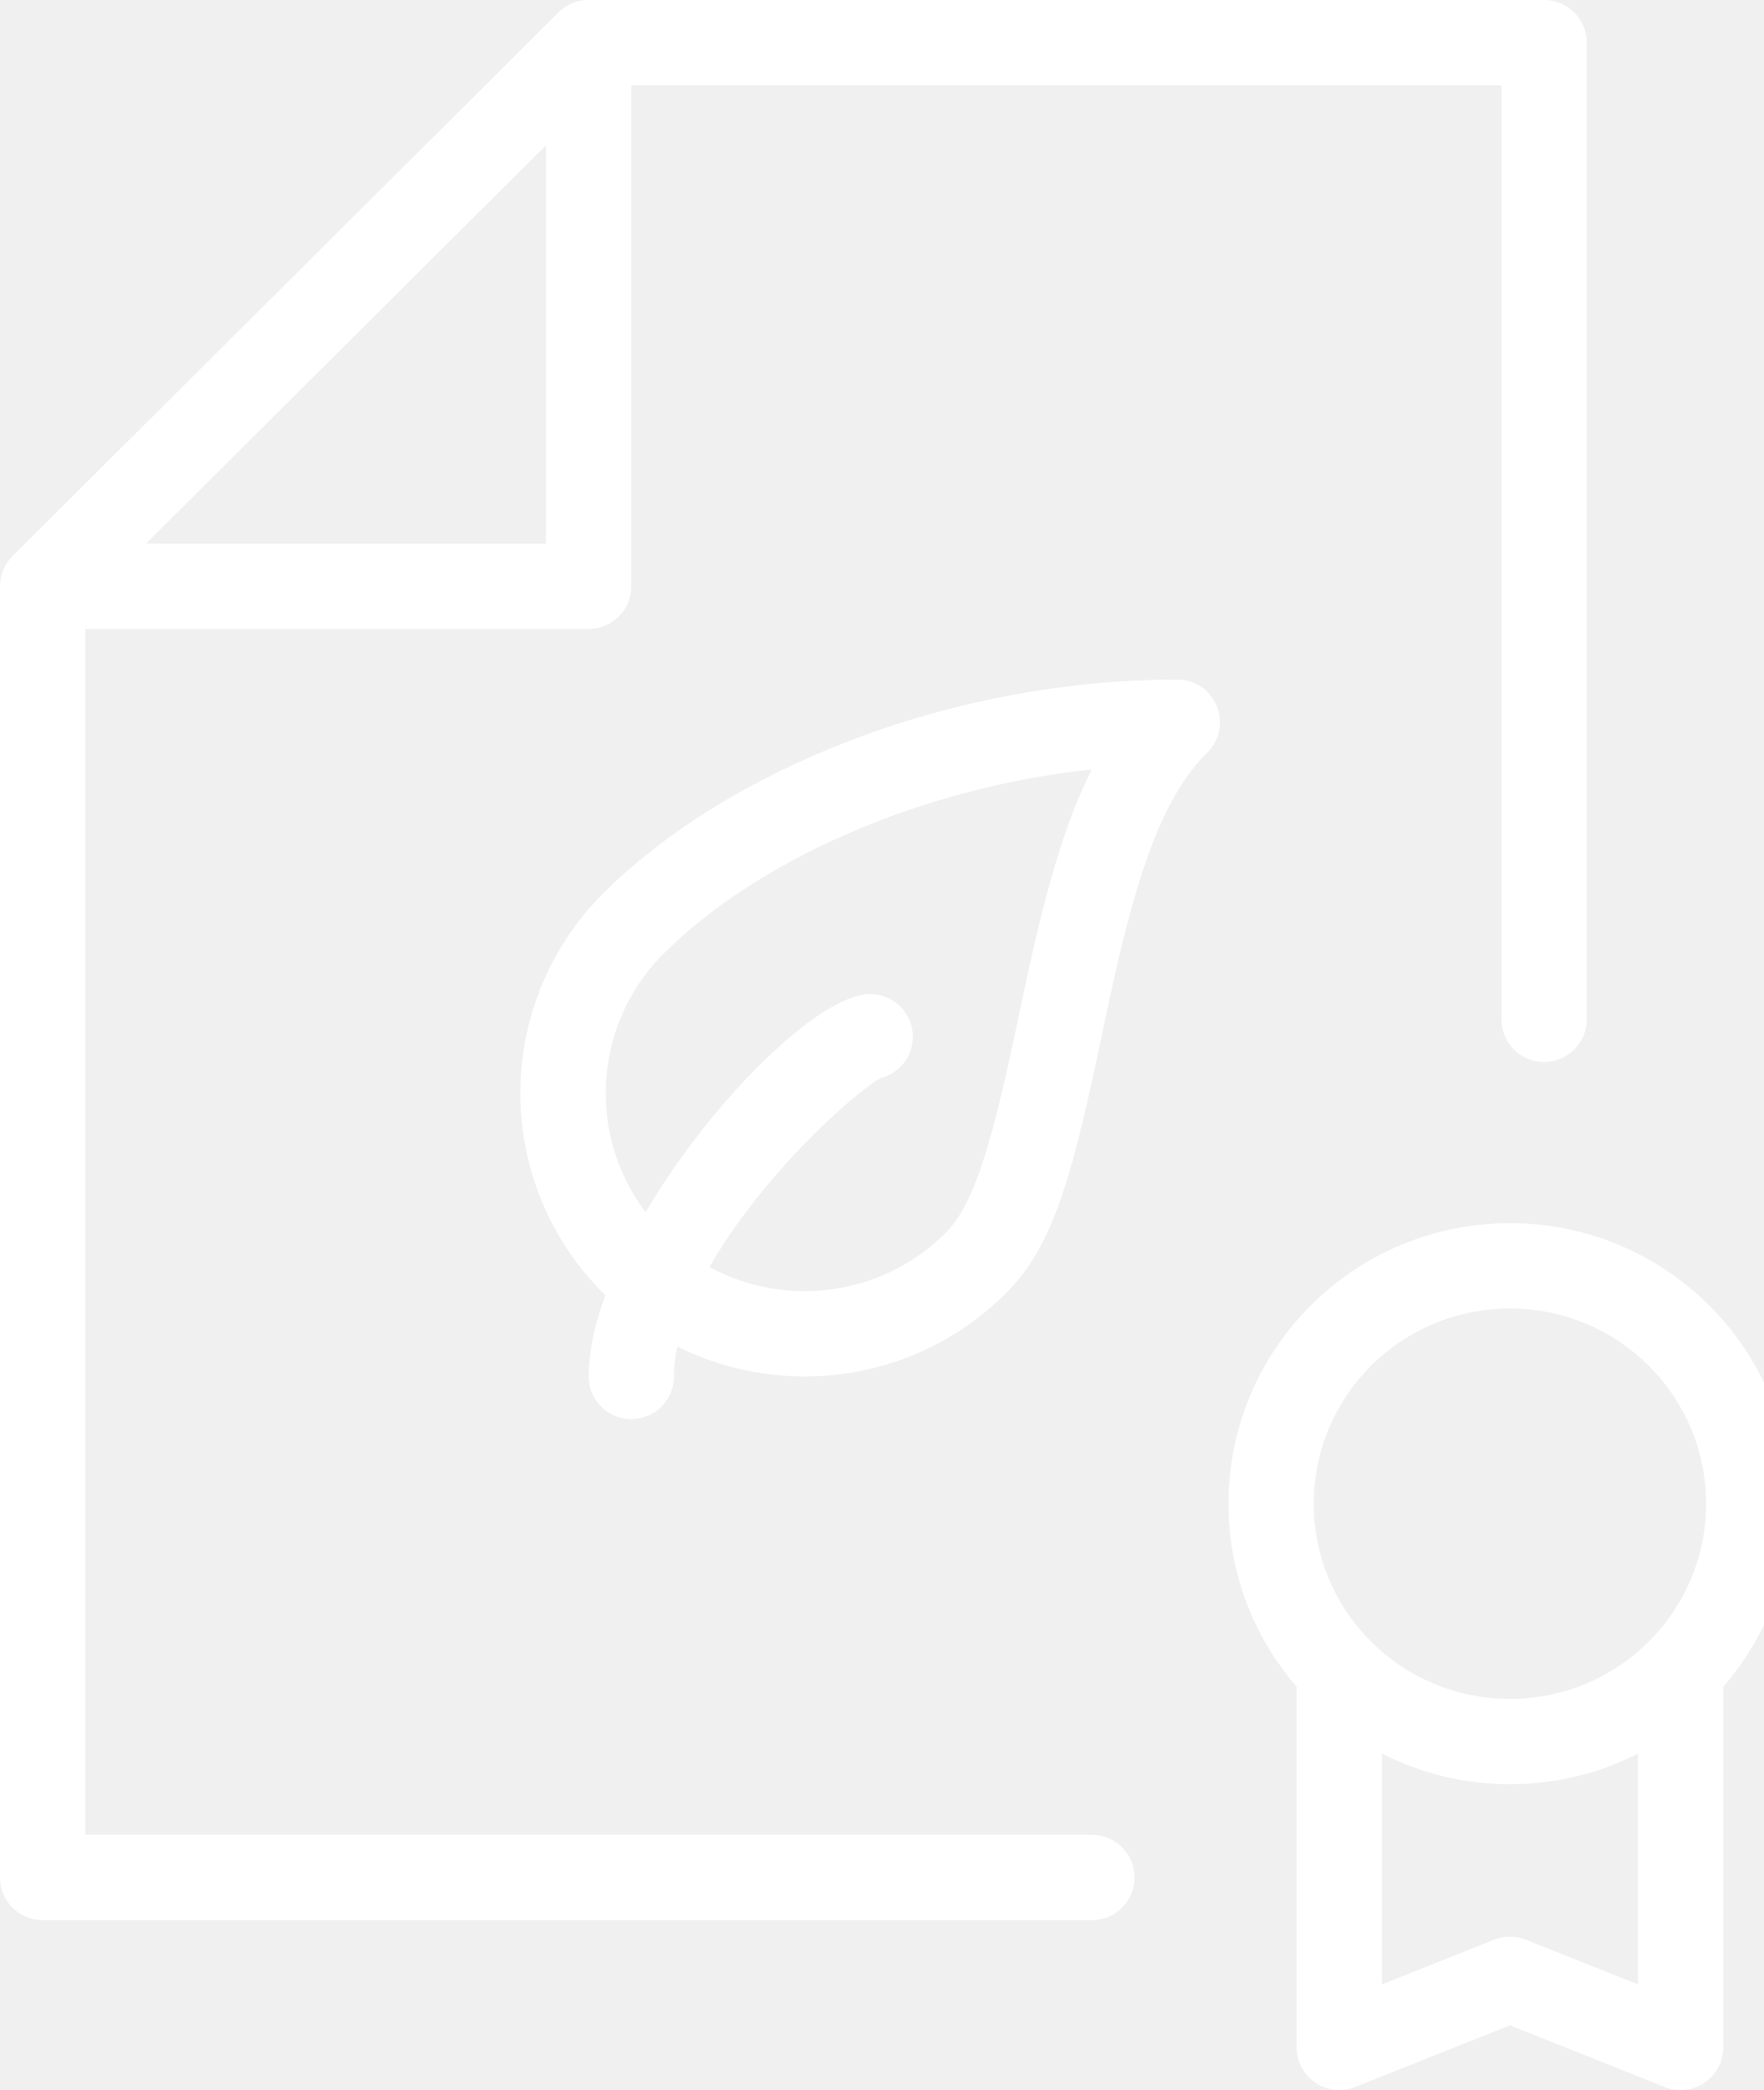
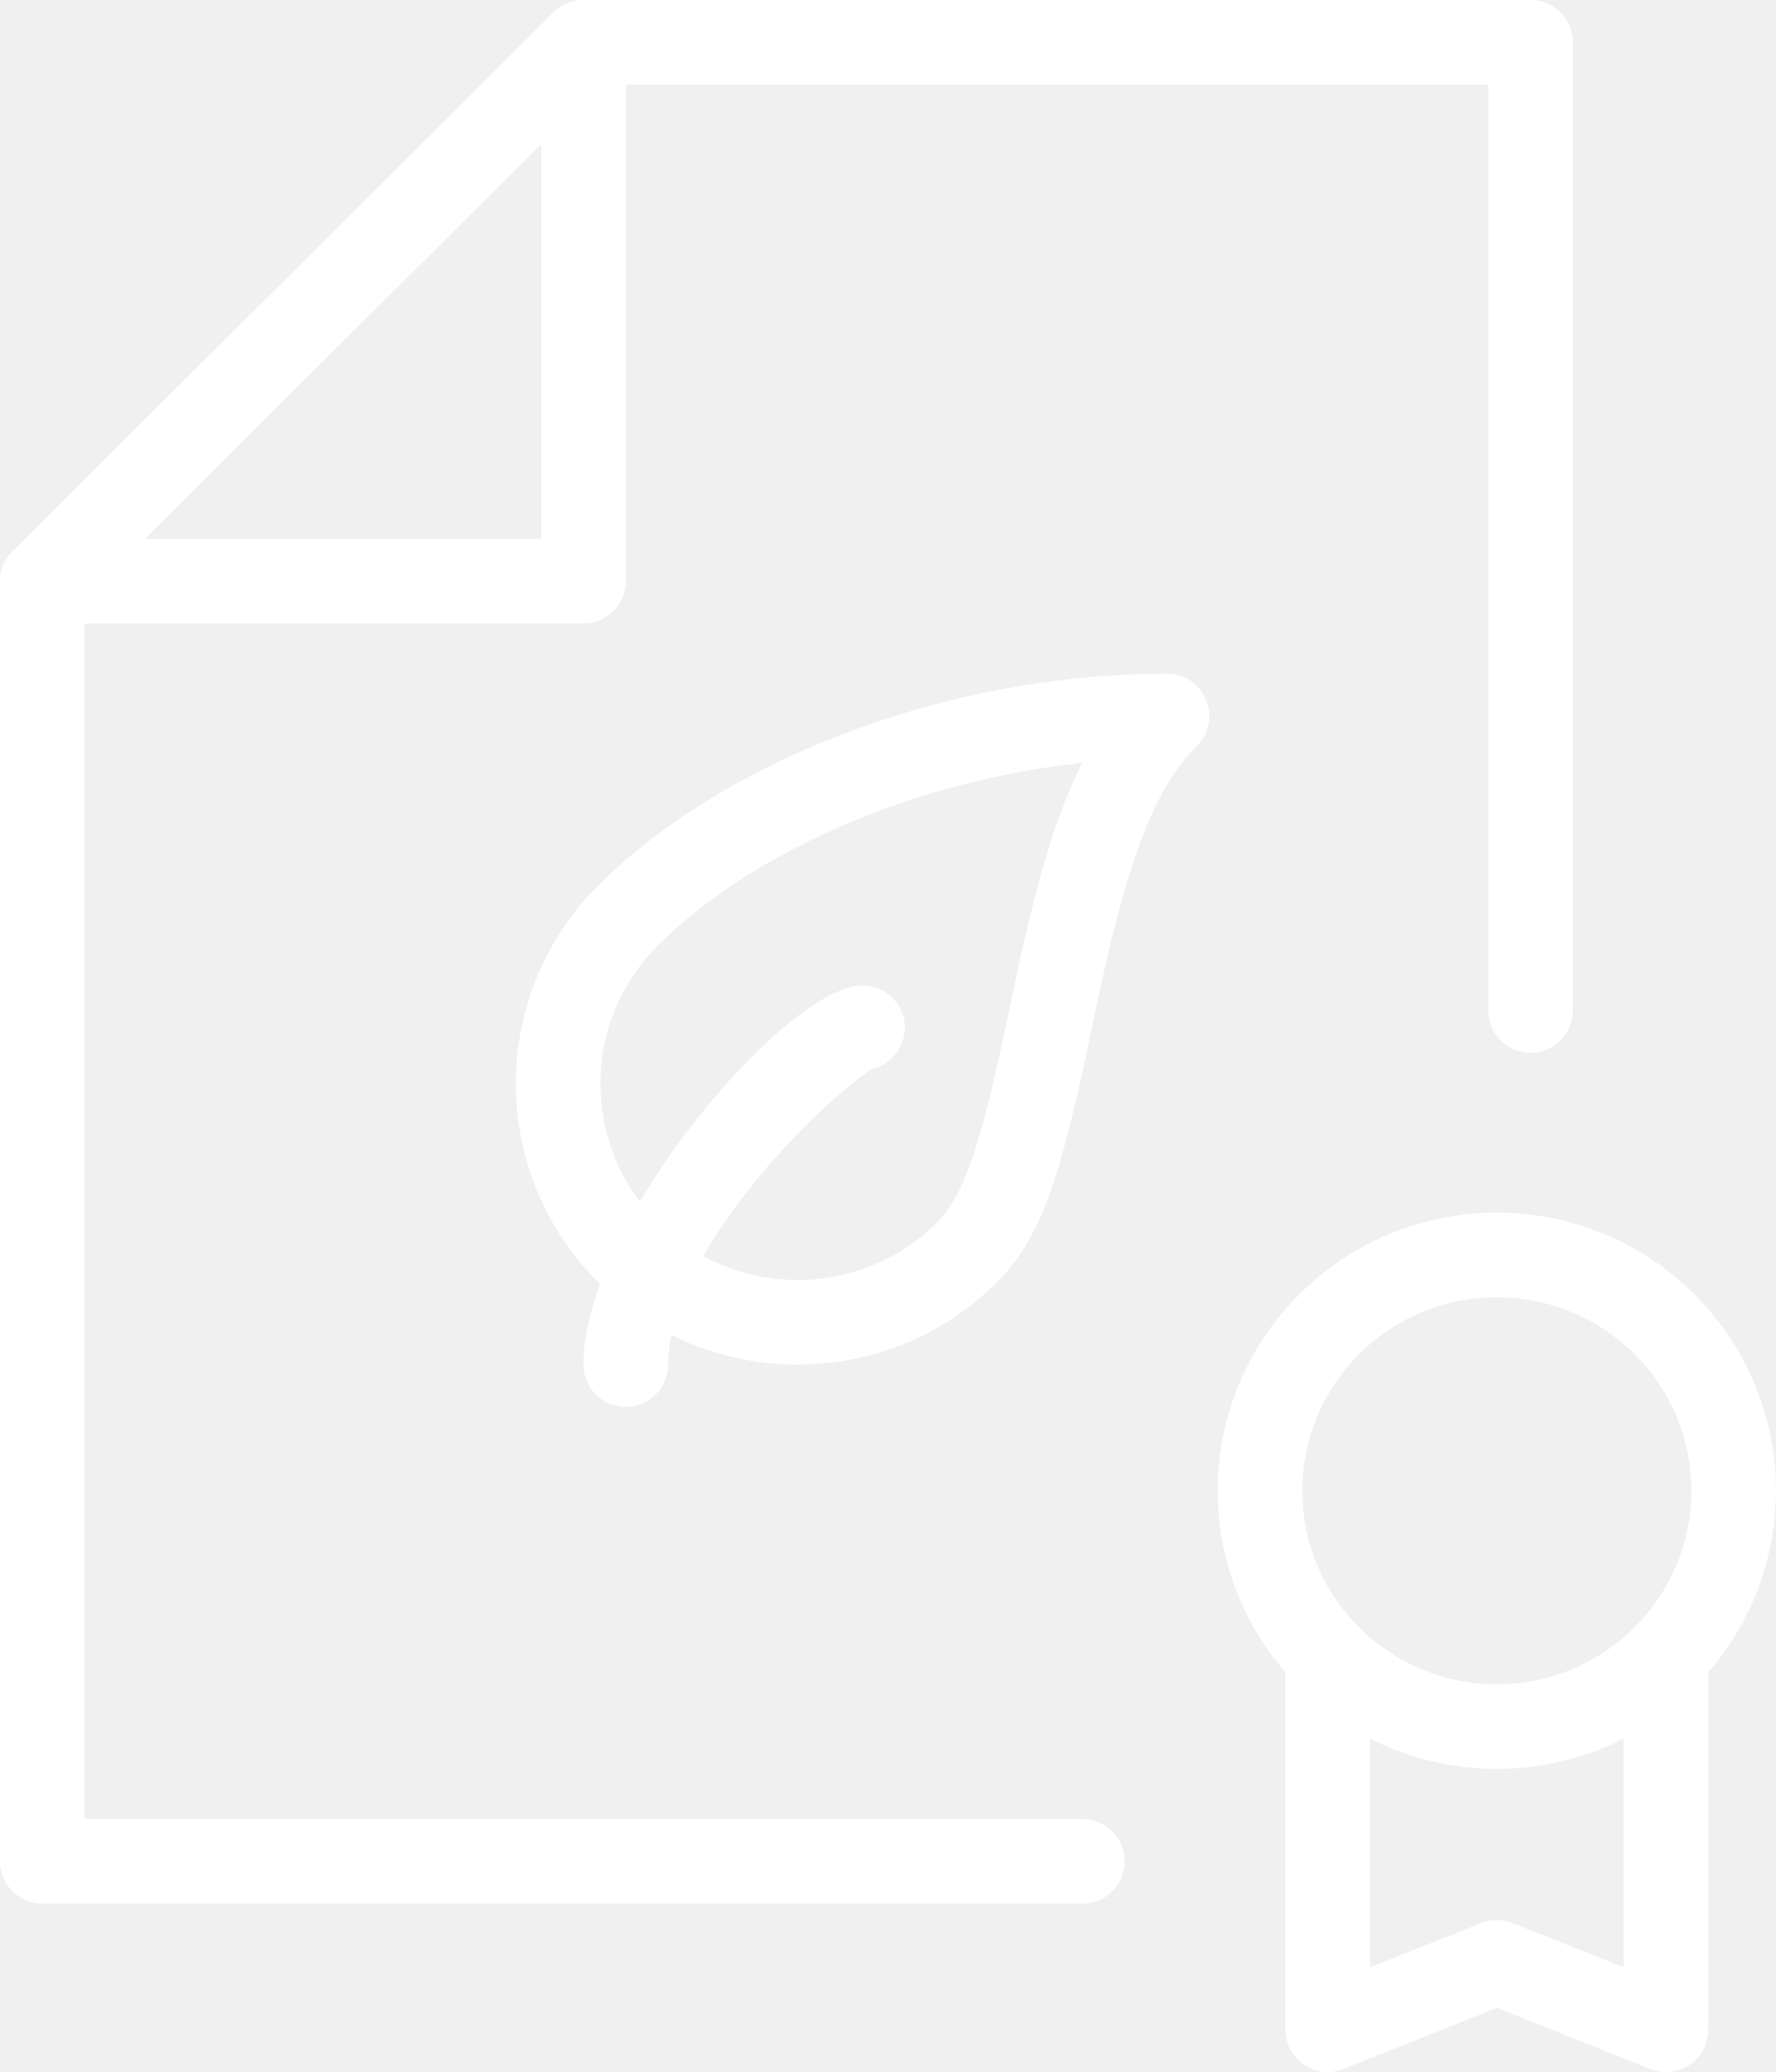
- <svg xmlns="http://www.w3.org/2000/svg" version="1.1" width="27" height="32" viewBox="0 0 27 32" style="fill:#fff">
-   <path d="M26.122 23.023c0-1.65-1.344-2.989-3.004-2.989s-3.004 1.338-3.004 2.989c0 1.65 1.344 2.989 3.004 2.989s3.004-1.338 3.004-2.989zM27.429 23.023c0 2.373-1.93 4.295-4.31 4.295s-4.31-1.922-4.31-4.295c0-2.373 1.93-4.295 4.31-4.295s4.31 1.922 4.31 4.295zM20.748 31.954c-0.429 0.171-0.895-0.145-0.895-0.607v-5.723c0-0.361 0.292-0.653 0.653-0.653s0.653 0.292 0.653 0.653v4.759l1.718-0.684c0.155-0.062 0.328-0.062 0.483 0l1.718 0.684v-4.759c0-0.361 0.292-0.653 0.653-0.653s0.653 0.292 0.653 0.653v5.723c0 0.462-0.466 0.778-0.895 0.607l-2.371-0.944-2.371 0.944zM16.718 28.093c0.361 0 0.653 0.292 0.653 0.653s-0.292 0.653-0.653 0.653h-16.065c-0.361 0-0.653-0.292-0.653-0.653v-19.769c0-0.174 0.069-0.34 0.192-0.463l8.359-8.324c0.122-0.122 0.288-0.19 0.461-0.19h14.629c0.361 0 0.653 0.292 0.653 0.653v14.954c0 0.361-0.292 0.653-0.653 0.653s-0.653-0.292-0.653-0.653v-14.301h-13.706l-7.976 7.942v18.845h15.412zM10.165 14.596c-1.188 1.183-1.188 3.101 0 4.284 1.19 1.185 3.12 1.185 4.31 0 0.409-0.407 0.675-1.214 1.063-3.042 0.018-0.084 0.085-0.403 0.1-0.475 0.040-0.188 0.072-0.339 0.104-0.484 0.295-1.345 0.585-2.332 0.975-3.098-2.683 0.287-5.148 1.418-6.552 2.815zM9.243 19.806c-1.701-1.694-1.701-4.441 0-6.135 1.874-1.866 5.266-3.266 8.781-3.266 0.583 0 0.874 0.705 0.461 1.116-0.644 0.641-1.046 1.713-1.468 3.638-0.031 0.142-0.063 0.29-0.102 0.475-0.015 0.072-0.082 0.39-0.1 0.476-0.449 2.12-0.75 3.030-1.419 3.696-1.699 1.692-4.454 1.692-6.153 0zM13.492 16.499c0.003-0.002 0.007-0.003 0.010-0.005-0.001 0.001-0.003 0.001-0.004 0.002l-0.006 0.003zM13.416 16.546c-0.105 0.069-0.245 0.177-0.403 0.311-0.371 0.315-0.786 0.728-1.166 1.171-0.95 1.107-1.528 2.209-1.528 3.047 0 0.361-0.292 0.653-0.653 0.653s-0.653-0.292-0.653-0.653c0-2.193 3.142-5.855 4.31-5.855 0.361 0 0.653 0.292 0.653 0.653s-0.292 0.653-0.653 0.653c0.089 0 0.135-0.012 0.17-0.027-0.011 0.006-0.039 0.023-0.076 0.047zM8.359 8.324v-7.671c0-0.361 0.292-0.653 0.653-0.653s0.653 0.292 0.653 0.653v8.324c0 0.361-0.292 0.653-0.653 0.653h-8.359c-0.361 0-0.653-0.292-0.653-0.653s0.292-0.653 0.653-0.653h7.706z" />
+ <svg xmlns="http://www.w3.org/2000/svg" width="42px" height="49px" viewBox="0 0 42 49" version="1.1">
+   <defs />
+   <g id="icn-certificate-path" stroke="none" stroke-width="1" fill="none" fill-rule="evenodd" transform="translate(-9, -5)">
+     <g id="icn-certificate" transform="translate(9, 5)" fill="#fff" fill-rule="nonzero">
+       <path d="M40,35.254 C40,32.727 37.942,30.678 35.4,30.678 C32.858,30.678 30.8,32.727 30.8,35.254 C30.8,37.781 32.858,39.831 35.4,39.831 C37.942,39.831 40,37.781 40,35.254 Z M42,35.254 C42,38.888 39.045,41.831 35.4,41.831 C31.755,41.831 28.8,38.888 28.8,35.254 C28.8,31.621 31.755,28.678 35.4,28.678 C39.045,28.678 42,31.621 42,35.254 Z" id="Stroke-1000" />
+       <path d="M31.77,48.929 C31.113,49.191 30.4,48.707 30.4,48 L30.4,39.237 C30.4,38.685 30.848,38.237 31.4,38.237 C31.952,38.237 32.4,38.685 32.4,39.237 L32.4,46.525 L35.03,45.478 C35.268,45.383 35.532,45.383 35.77,45.478 L38.4,46.525 L38.4,39.237 C38.4,38.685 38.848,38.237 39.4,38.237 C39.952,38.237 40.4,38.685 40.4,39.237 L40.4,48 C40.4,48.707 39.687,49.191 39.03,48.929 L35.4,47.483 L31.77,48.929 Z" id="Stroke-1002" />
+       <path d="M25.6,43.017 C26.152,43.017 26.6,43.465 26.6,44.017 C26.6,44.569 26.152,45.017 25.6,45.017 L1,45.017 C0.448,45.017 0,44.569 0,44.017 L0,13.746 C0,13.48 0.106,13.225 0.294,13.037 L13.094,0.291 C13.282,0.105 13.536,0 13.8,0 L36.2,0 C36.752,0 37.2,0.448 37.2,1 L37.2,23.898 C37.2,24.451 36.752,24.898 36.2,24.898 C35.648,24.898 35.2,24.451 35.2,23.898 L35.2,2 L14.213,2 L2,14.161 L2,43.017 L25.6,43.017 Z" id="Stroke-1004" />
+       <path d="M15.565,22.351 C13.745,24.163 13.745,27.099 15.565,28.911 C17.386,30.725 20.342,30.725 22.164,28.911 C22.79,28.287 23.198,27.052 23.791,24.253 C23.818,24.124 23.921,23.636 23.945,23.525 C24.006,23.236 24.055,23.006 24.104,22.783 C24.555,20.724 25.001,19.212 25.597,18.04 C21.489,18.479 17.714,20.211 15.565,22.351 Z M14.153,30.328 C11.549,27.734 11.549,23.527 14.153,20.934 C17.023,18.076 22.217,15.932 27.6,15.932 C28.492,15.932 28.938,17.012 28.305,17.641 C27.32,18.622 26.704,20.264 26.058,23.211 C26.01,23.429 25.962,23.655 25.901,23.939 C25.878,24.05 25.775,24.537 25.748,24.667 C25.06,27.913 24.599,29.308 23.575,30.328 C20.973,32.919 16.755,32.919 14.153,30.328 Z" id="Stroke-486" />
+       <path d="M20.66,25.263 C20.665,25.261 20.67,25.259 20.675,25.256 C20.673,25.257 20.671,25.258 20.669,25.26 L20.66,25.263 Z M20.543,25.336 C20.382,25.442 20.168,25.607 19.926,25.812 C19.359,26.294 18.722,26.927 18.14,27.606 C16.686,29.301 15.8,30.989 15.8,32.271 C15.8,32.823 15.352,33.271 14.8,33.271 C14.248,33.271 13.8,32.823 13.8,32.271 C13.8,28.913 18.61,23.305 20.4,23.305 C20.952,23.305 21.4,23.753 21.4,24.305 C21.4,24.857 20.952,25.305 20.4,25.305 C20.537,25.305 20.607,25.287 20.66,25.263 C20.644,25.272 20.6,25.298 20.543,25.336 Z" id="Stroke-487" />
+       <path d="M12.8,12.746 L12.8,1 C12.8,0.448 13.248,0 13.8,0 C14.352,0 14.8,0.448 14.8,1 L14.8,13.746 C14.8,14.298 14.352,14.746 13.8,14.746 L1,14.746 C0.448,14.746 0,14.298 0,13.746 C0,13.193 0.448,12.746 1,12.746 L12.8,12.746 Z" id="Stroke-1006" />
+     </g>
+   </g>
</svg>
